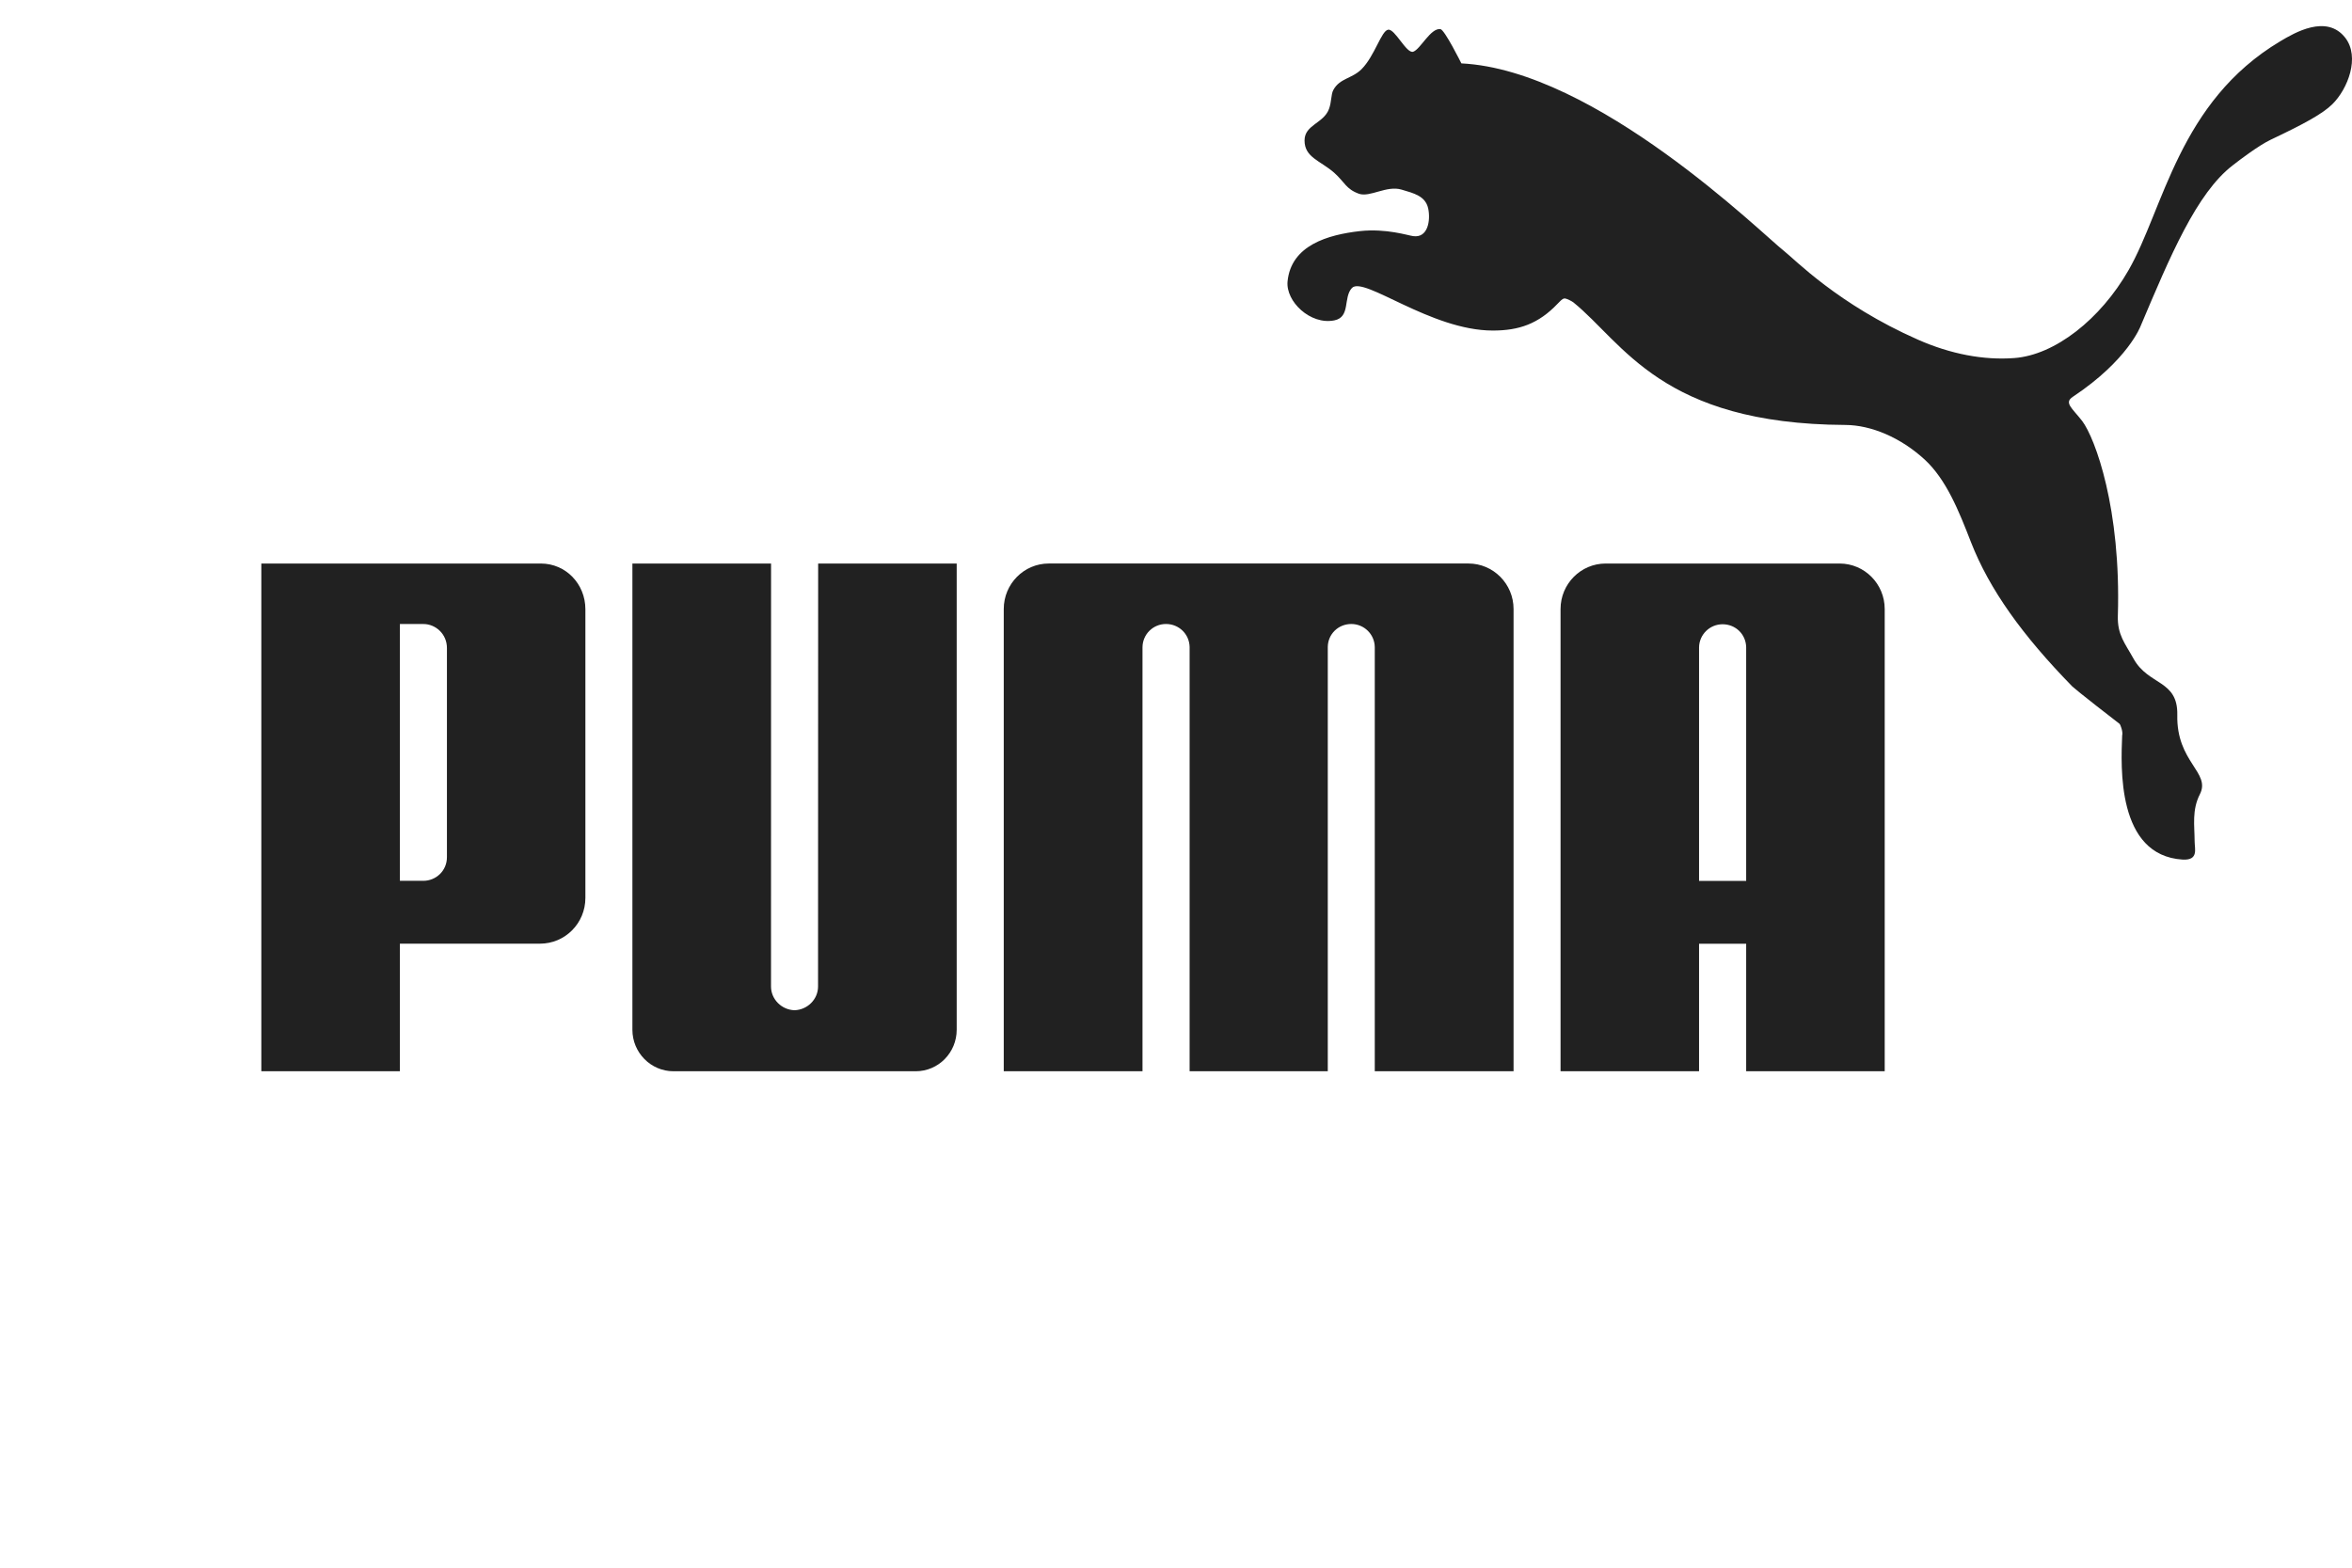
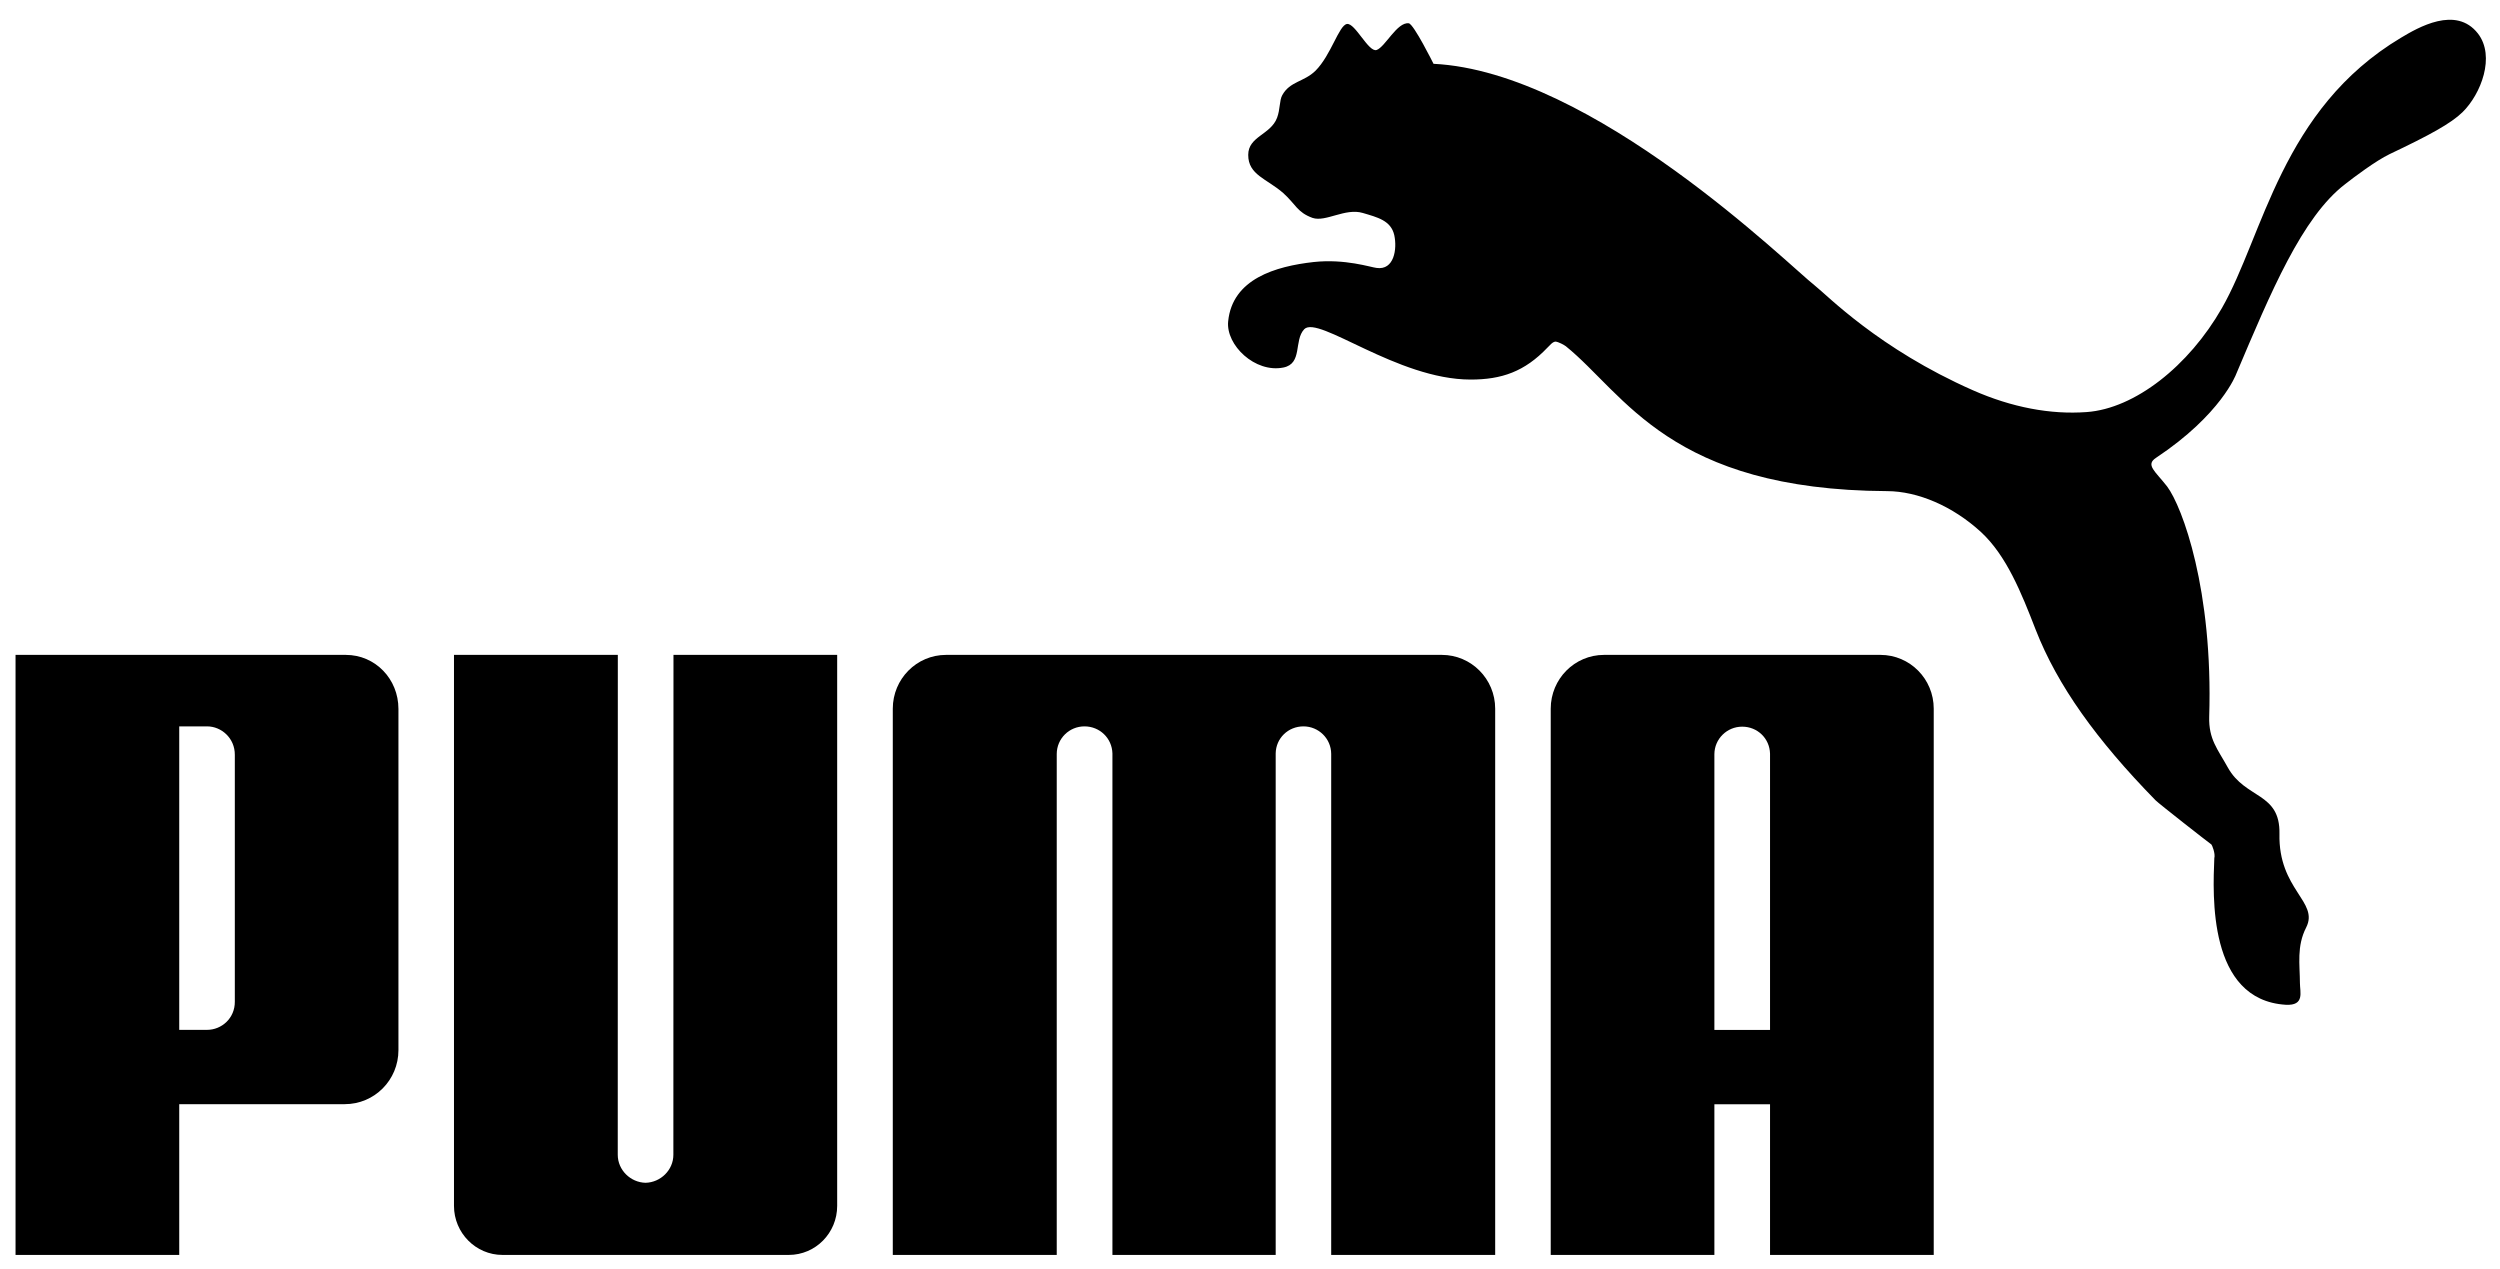
- <svg xmlns="http://www.w3.org/2000/svg" width="90px" height="60px" viewBox="0 0 90 60" version="1.1">
-   <g id="Brand-/-Puma" stroke="none" stroke-width="1" fill="none" fill-rule="evenodd">
-     <g id="Group-14-Copy" transform="translate(10, 1)">
-       <g id="Group-3" transform="translate(39, 0.0001)">
-         <polygon id="Clip-2" points="0.265 0 41 0 41 31.901 0.265 31.901" />
-         <path d="M38.254,0.58 C34.37,2.898 33.798,6.988 32.452,9.336 C31.379,11.213 29.634,12.592 28.072,12.704 C26.904,12.791 25.643,12.553 24.387,11.998 C21.334,10.652 19.663,8.914 19.268,8.607 C18.448,7.97 12.08,1.682 6.92,1.426 C6.92,1.426 6.279,0.135 6.118,0.114 C5.741,0.065 5.355,0.884 5.077,0.979 C4.817,1.065 4.38,0.094 4.117,0.137 C3.856,0.176 3.604,1.144 3.098,1.65 C2.728,2.015 2.266,1.992 2.021,2.443 C1.928,2.611 1.957,2.898 1.853,3.174 C1.646,3.726 0.919,3.774 0.919,4.375 C0.916,5.025 1.524,5.148 2.052,5.61 C2.464,5.98 2.503,6.236 3.002,6.416 C3.428,6.561 4.061,6.086 4.631,6.257 C5.098,6.396 5.546,6.498 5.651,6.981 C5.745,7.428 5.645,8.117 5.077,8.037 C4.887,8.016 4.057,7.735 3.038,7.845 C1.809,7.984 0.406,8.389 0.269,9.768 C0.193,10.537 1.141,11.445 2.057,11.262 C2.689,11.137 2.39,10.385 2.733,10.021 C3.186,9.555 5.745,11.651 8.123,11.651 C9.125,11.651 9.87,11.396 10.61,10.617 C10.679,10.557 10.764,10.431 10.87,10.422 C10.972,10.431 11.148,10.53 11.205,10.572 C13.12,12.121 14.569,15.228 21.611,15.264 C22.603,15.269 23.73,15.746 24.651,16.591 C25.474,17.354 25.953,18.545 26.42,19.75 C27.126,21.559 28.388,23.319 30.303,25.278 C30.407,25.383 31.983,26.616 32.11,26.707 C32.13,26.721 32.246,26.999 32.205,27.154 C32.159,28.329 31.989,31.744 34.521,31.899 C35.139,31.931 34.978,31.492 34.978,31.191 C34.976,30.597 34.868,30.005 35.18,29.396 C35.606,28.559 34.275,28.174 34.315,26.362 C34.342,25.012 33.214,25.243 32.643,24.214 C32.313,23.617 32.02,23.302 32.04,22.572 C32.169,18.471 31.173,15.774 30.676,15.113 C30.287,14.613 29.967,14.415 30.321,14.184 C32.435,12.779 32.913,11.475 32.913,11.475 C34.037,8.818 35.048,6.392 36.441,5.324 C36.721,5.103 37.441,4.562 37.882,4.351 C39.183,3.734 39.866,3.36 40.244,2.992 C40.841,2.406 41.315,1.184 40.741,0.444 C40.028,-0.469 38.797,0.256 38.254,0.58" id="Fill-1" fill="#212121" />
-       </g>
-       <path d="M21.303,36.756 C21.303,37.252 20.89,37.652 20.402,37.664 C19.916,37.652 19.503,37.252 19.503,36.756 L19.505,20.568 L14.199,20.568 L14.199,38.412 C14.199,39.287 14.905,40 15.769,40 L25.04,40 C25.91,40 26.608,39.287 26.608,38.412 L26.608,20.568 L21.307,20.568 L21.303,36.756 Z" id="Fill-4" fill="#212121" />
-       <g id="Group-8" transform="translate(28, 20.0001)">
-         <polygon id="Clip-7" points="0.409 0.567 19.917 0.567 19.917 20 0.409 20" />
-         <path d="M18.191,0.567 L10.162,0.567 L2.133,0.567 C1.182,0.567 0.409,1.345 0.409,2.309 L0.409,20 L5.718,20 L5.718,3.773 C5.722,3.276 6.123,2.882 6.617,2.882 C7.111,2.882 7.509,3.266 7.521,3.759 L7.521,20 L12.808,20 L12.808,3.759 C12.815,3.266 13.212,2.882 13.708,2.882 C14.197,2.882 14.603,3.276 14.606,3.773 L14.606,20 L19.917,20 L19.917,2.309 C19.917,1.345 19.14,0.567 18.191,0.567" id="Fill-6" fill="#212121" />
-       </g>
-       <g id="Group-11" transform="translate(0, 20.0001)">
-         <polygon id="Clip-10" points="0 0.568 12.4 0.568 12.4 20 0 20" />
-         <path d="M7.102,11.798 C7.106,12.337 6.671,12.711 6.204,12.711 L5.302,12.711 L5.302,2.883 L6.204,2.883 C6.668,2.883 7.106,3.267 7.102,3.807 L7.102,11.798 Z M10.696,0.568 L-0,0.568 L-0,20 L5.302,20 L5.302,15.117 L10.662,15.117 C11.623,15.117 12.4,14.337 12.4,13.365 L12.4,2.318 C12.4,1.351 11.653,0.568 10.696,0.568 Z" id="Fill-9" fill="#212121" />
-       </g>
-       <path d="M56.818,32.714 L55.015,32.714 L55.015,23.781 C55.02,23.287 55.424,22.892 55.915,22.892 C56.41,22.892 56.805,23.272 56.818,23.767 L56.818,32.714 Z M60.393,20.568 L51.441,20.568 C50.49,20.568 49.715,21.346 49.715,22.31 L49.715,40 L55.015,40 L55.015,35.121 L56.818,35.121 L56.818,40 L62.119,40 L62.119,22.31 C62.119,21.346 61.346,20.568 60.393,20.568 Z" id="Fill-12" fill="#212121" />
-     </g>
-   </g>
+ <svg xmlns="http://www.w3.org/2000/svg" width="69" height="35" viewBox="0 0 69 35" fill="none">
+   <path fill-rule="evenodd" clip-rule="evenodd" d="M66.27 1.04C62.96 3.016 62.472 6.501 61.325 8.502C60.411 10.102 58.923 11.277 57.592 11.373C56.597 11.447 55.522 11.244 54.452 10.771C51.85 9.624 50.425 8.143 50.089 7.881C49.39 7.338 43.963 1.979 39.565 1.761C39.565 1.761 39.019 0.661 38.882 0.643C38.56 0.601 38.231 1.299 37.994 1.38C37.773 1.453 37.4 0.626 37.176 0.662C36.954 0.696 36.739 1.521 36.308 1.952C35.992 2.263 35.599 2.243 35.39 2.628C35.31 2.771 35.335 3.016 35.247 3.251C35.07 3.721 34.451 3.762 34.451 4.274C34.448 4.828 34.966 4.933 35.416 5.327C35.767 5.642 35.801 5.86 36.226 6.014C36.589 6.137 37.128 5.733 37.614 5.878C38.012 5.997 38.394 6.084 38.483 6.495C38.564 6.876 38.478 7.464 37.994 7.395C37.832 7.377 37.125 7.138 36.257 7.232C35.209 7.35 34.013 7.695 33.897 8.871C33.832 9.526 34.64 10.3 35.42 10.144C35.959 10.037 35.704 9.397 35.997 9.086C36.383 8.689 38.564 10.476 40.59 10.476C41.444 10.476 42.079 10.258 42.71 9.594C42.769 9.543 42.841 9.436 42.931 9.428C43.018 9.436 43.168 9.52 43.217 9.556C44.849 10.876 46.084 13.524 52.086 13.555C52.931 13.559 53.892 13.966 54.677 14.686C55.378 15.336 55.786 16.351 56.184 17.378C56.786 18.92 57.862 20.42 59.494 22.089C59.582 22.179 60.925 23.23 61.034 23.307C61.051 23.319 61.15 23.556 61.115 23.688C61.075 24.69 60.931 27.6 63.089 27.732C63.615 27.759 63.478 27.385 63.478 27.129C63.476 26.623 63.384 26.118 63.65 25.599C64.013 24.886 62.879 24.558 62.913 23.013C62.936 21.863 61.975 22.059 61.488 21.183C61.207 20.674 60.957 20.405 60.974 19.783C61.084 16.288 60.235 13.989 59.812 13.426C59.48 13 59.207 12.831 59.509 12.634C61.311 11.437 61.718 10.325 61.718 10.325C62.676 8.061 63.538 5.993 64.725 5.083C64.963 4.895 65.577 4.434 65.953 4.254C67.062 3.728 67.644 3.409 67.966 3.096C68.475 2.596 68.879 1.555 68.39 0.924C67.782 0.146 66.733 0.764 66.27 1.04Z" fill="black" />
+   <path fill-rule="evenodd" clip-rule="evenodd" d="M18.585 31.872C18.585 32.294 18.233 32.635 17.817 32.645C17.402 32.635 17.05 32.294 17.05 31.872L17.052 18.075H12.53V33.283C12.53 34.029 13.132 34.636 13.868 34.636H21.77C22.511 34.636 23.106 34.029 23.106 33.283V18.075H18.588L18.585 31.872Z" fill="black" />
+   <path fill-rule="evenodd" clip-rule="evenodd" d="M39.796 18.075H32.953H26.111C25.3 18.075 24.641 18.738 24.641 19.559V34.637H29.166V20.807C29.169 20.383 29.511 20.048 29.932 20.048C30.353 20.048 30.692 20.375 30.703 20.795V34.637H35.209V20.795C35.215 20.375 35.553 20.048 35.976 20.048C36.392 20.048 36.739 20.383 36.741 20.807V34.637H41.267V19.559C41.267 18.738 40.605 18.075 39.796 18.075Z" fill="black" />
+   <path fill-rule="evenodd" clip-rule="evenodd" d="M6.481 27.646C6.485 28.105 6.114 28.424 5.716 28.424H4.947V20.048H5.716C6.112 20.048 6.485 20.375 6.481 20.835V27.646ZM9.544 18.075H0.429V34.636H4.947V30.475H9.515C10.335 30.475 10.997 29.81 10.997 28.982V19.566C10.997 18.742 10.36 18.075 9.544 18.075Z" fill="black" />
+   <path fill-rule="evenodd" clip-rule="evenodd" d="M48.853 28.427H47.317V20.813C47.321 20.392 47.665 20.056 48.084 20.056C48.506 20.056 48.842 20.38 48.853 20.801V28.427ZM51.9 18.075H44.271C43.46 18.075 42.8 18.738 42.8 19.56V34.636H47.317V30.478H48.853V34.636H53.371V19.56C53.371 18.738 52.713 18.075 51.9 18.075Z" fill="black" />
</svg>
